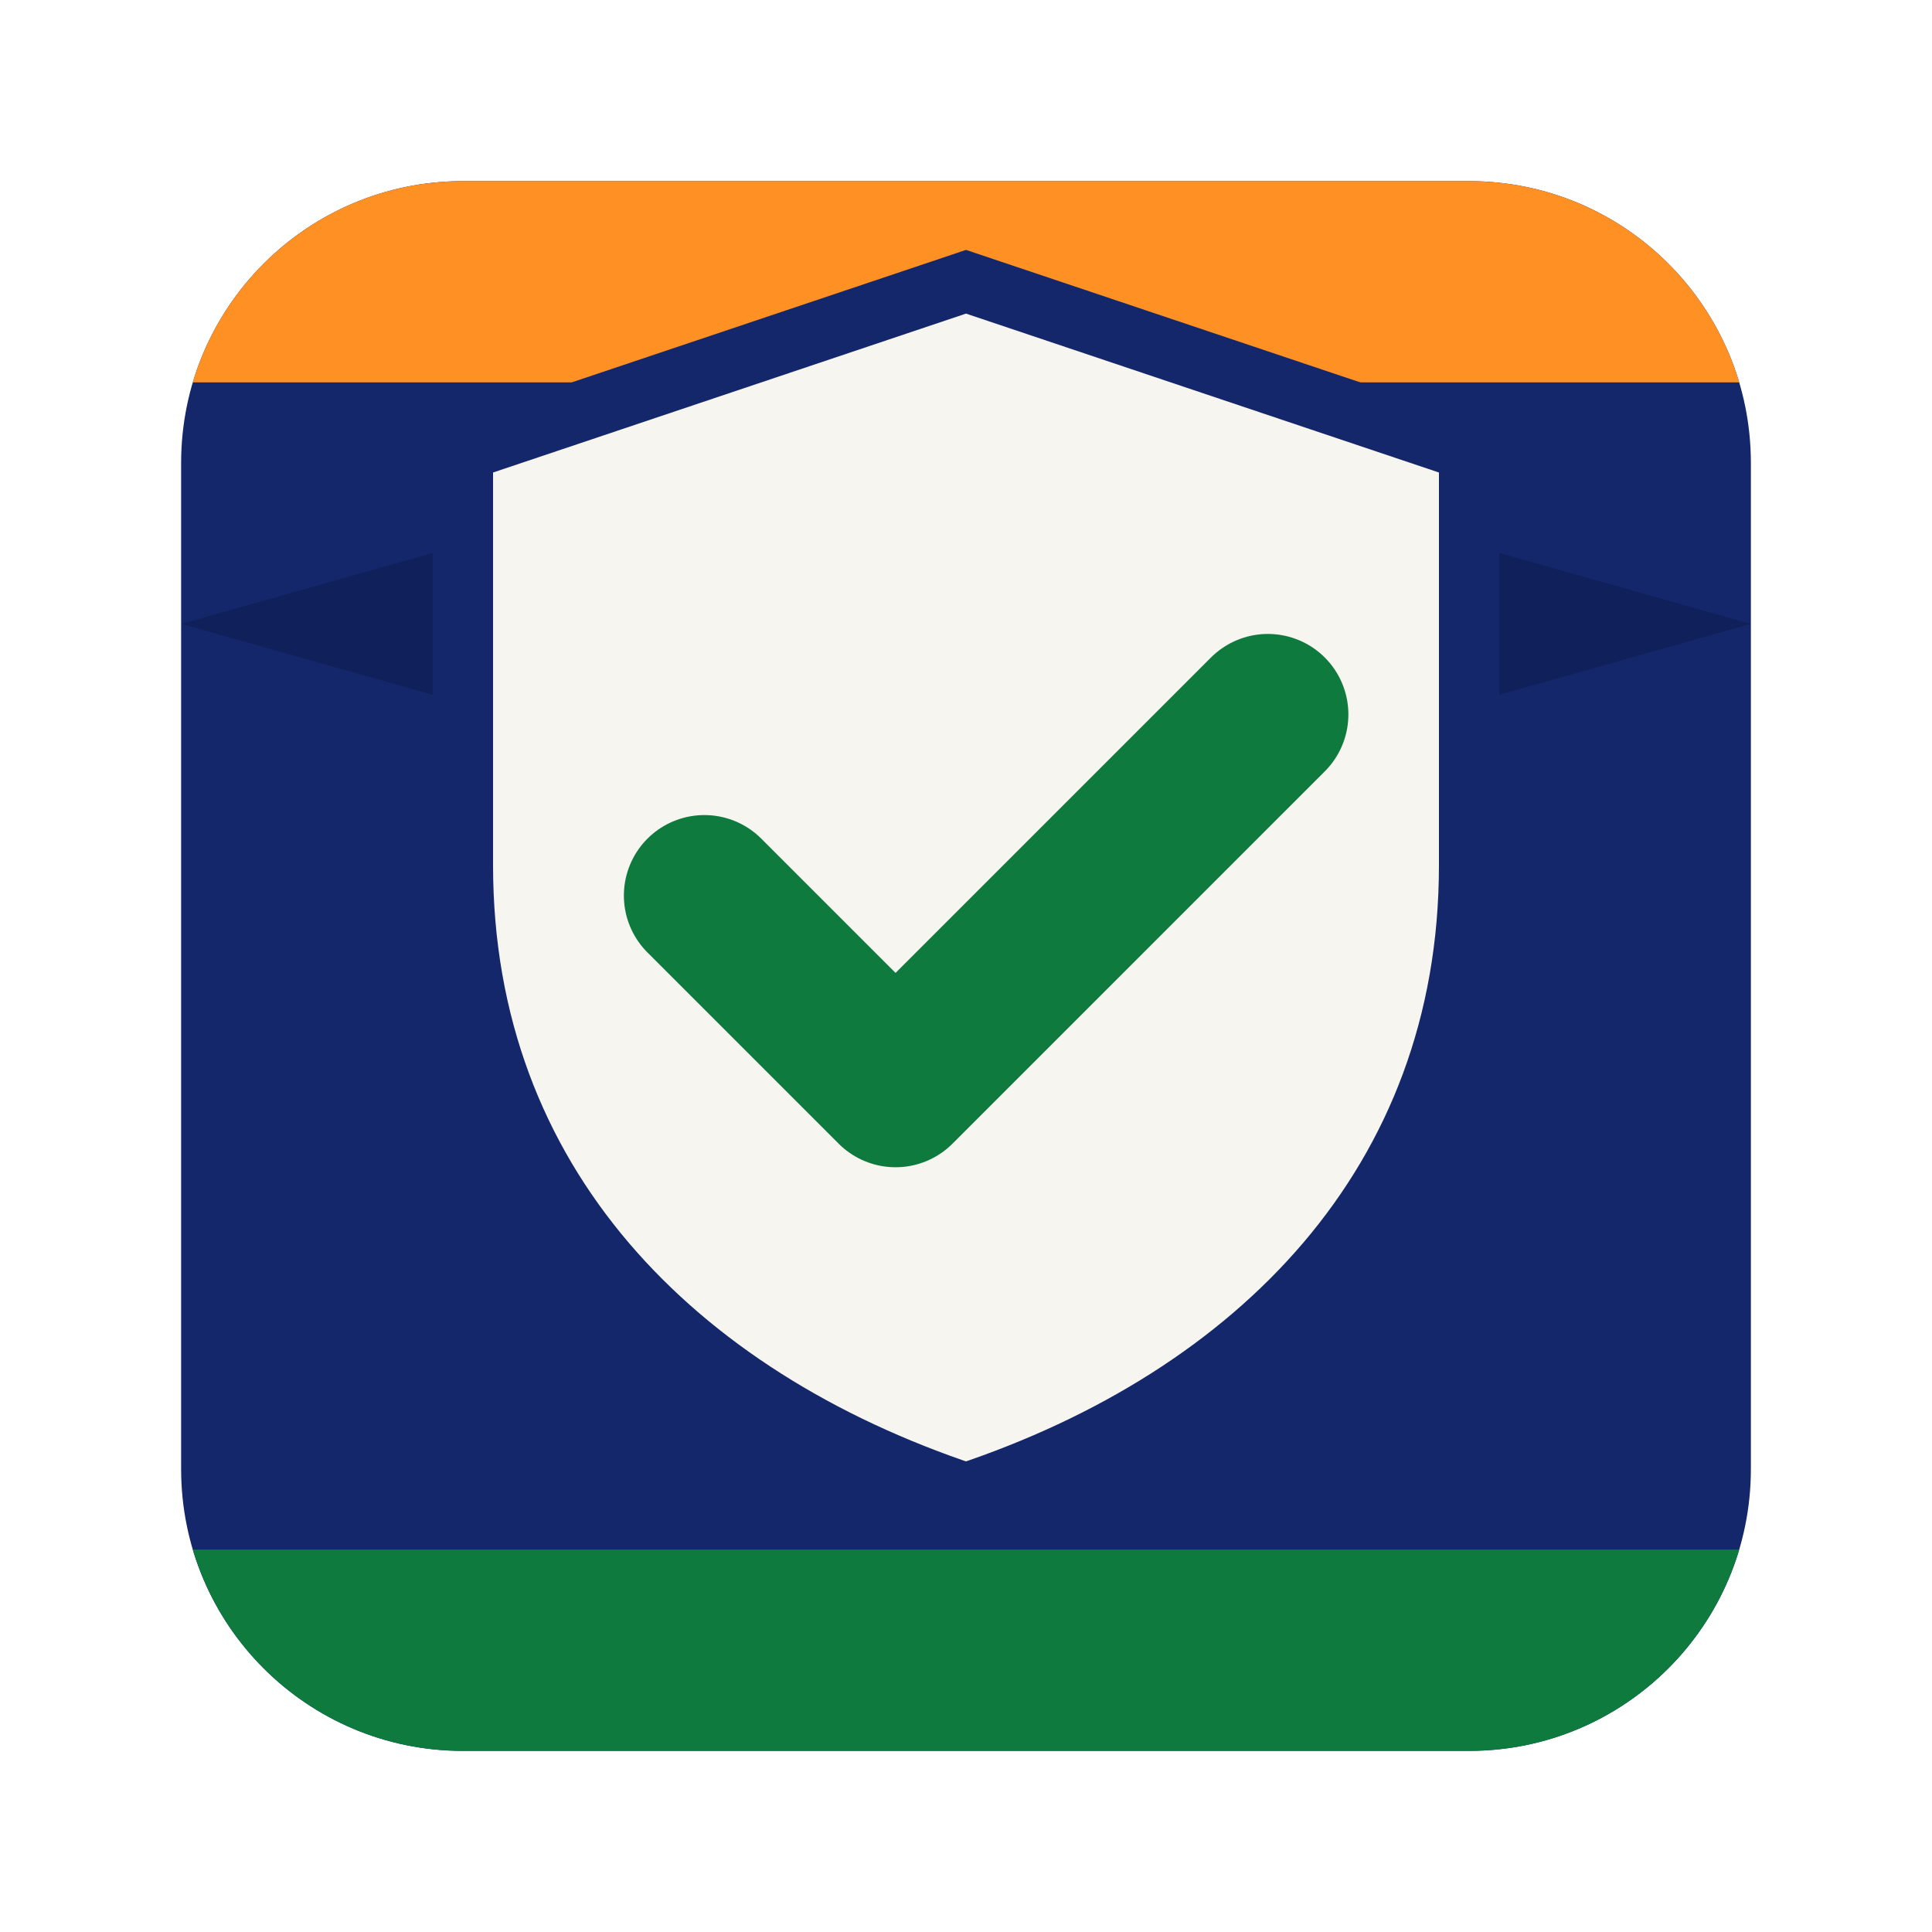
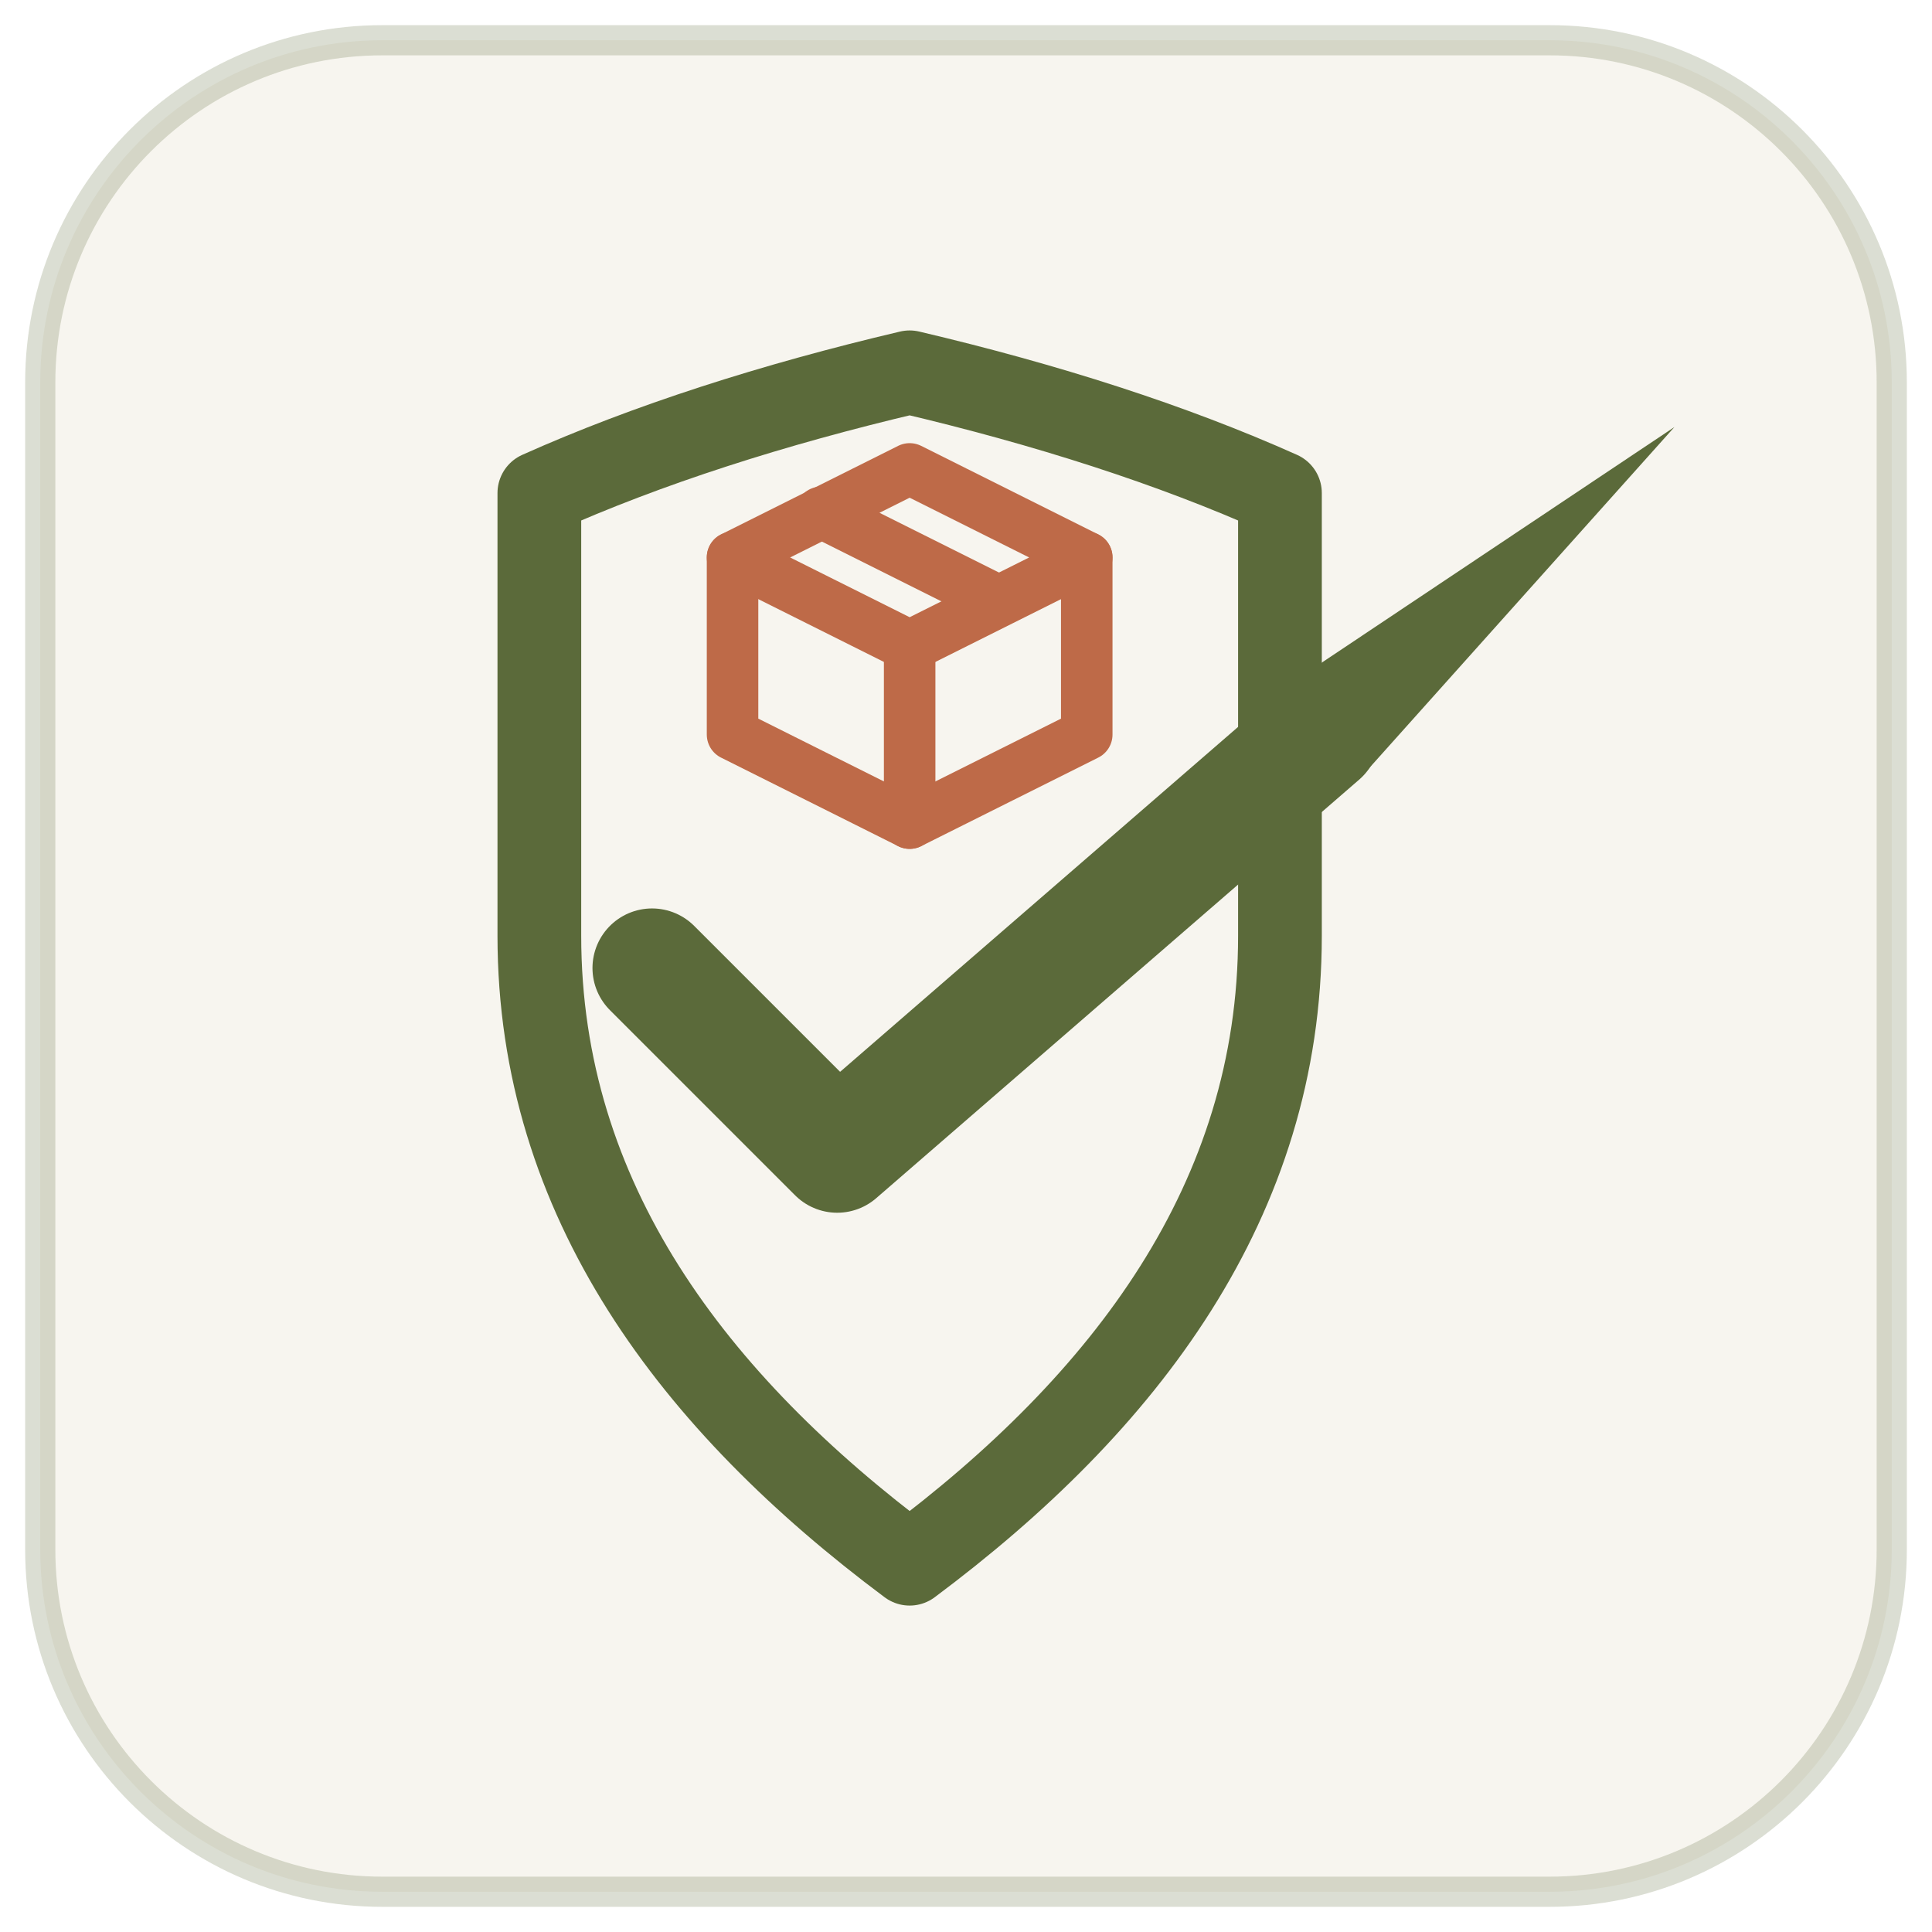
<svg xmlns="http://www.w3.org/2000/svg" viewBox="0 0 96 96" role="img" aria-label="VeriPack">
-   <defs>
-     <clipPath id="box">
-       <rect x="9" y="9" width="78" height="78" rx="14" />
-     </clipPath>
-   </defs>
-   <g clip-path="url(#box)">
-     <rect x="9" y="9" width="78" height="78" fill="#14276B" />
-     <rect x="9" y="9" width="78" height="10" fill="#FF9124" />
-     <rect x="9" y="77" width="78" height="10" fill="#0F7A3D" />
-     <path d="M9 31l39-11 39 11-39 11z" fill="#0B1A4A" opacity=".5" />
+   <rect x="2" y="2" width="92" height="92" rx="17" fill="#F7F5EF" stroke="#5B6A3A" stroke-opacity=".22" stroke-width="1.5" />
+   <g transform="translate(48 48.5) scale(0.8) translate(-48 -47)">
+     <g fill="none" stroke="#5B6A3A" stroke-linejoin="round" stroke-linecap="round">
+       <path stroke-width="5.2" d="M44.5 9.5C53 11.5 60.8 14 67.5 17V44.5c0 16.4-9.6 29-23 39-13.4-10-23-22.6-23-39V17c6.7-3 14.5-5.5 23-7.5Z" />
+       <path stroke-width="7.4" d="M28.5 46.5 40 58 70 32" />
+     </g>
+     <path d="M67.6 29.2 72.4 34.8 92 12.9Z" fill="#5B6A3A" />
+     <g fill="none" stroke="#BE6A48" stroke-width="3.2" stroke-linejoin="round" stroke-linecap="round">
+       <path d="M44.5 15.5 55.5 21 44.5 26.5 33.5 21Z" />
+       <path d="M33.5 21v11l11 5.5V26.5" />
+       <path d="M55.5 21v11l-11 5.5" />
+       <path d="M39 18.2 50 23.7" />
+     </g>
  </g>
-   <path d="M48 14l25 8.4V43c0 15.8-10.6 26.4-25 31.2C33.6 69.4 23 58.8 23 43V22.4L48 14z" fill="#F7F5EF" stroke="#14276B" stroke-width="3" />
-   <path d="M35 44.5l9.5 9.5L63 35.5" fill="none" stroke="#0F7A3D" stroke-width="8" stroke-linecap="round" stroke-linejoin="round" />
</svg>
